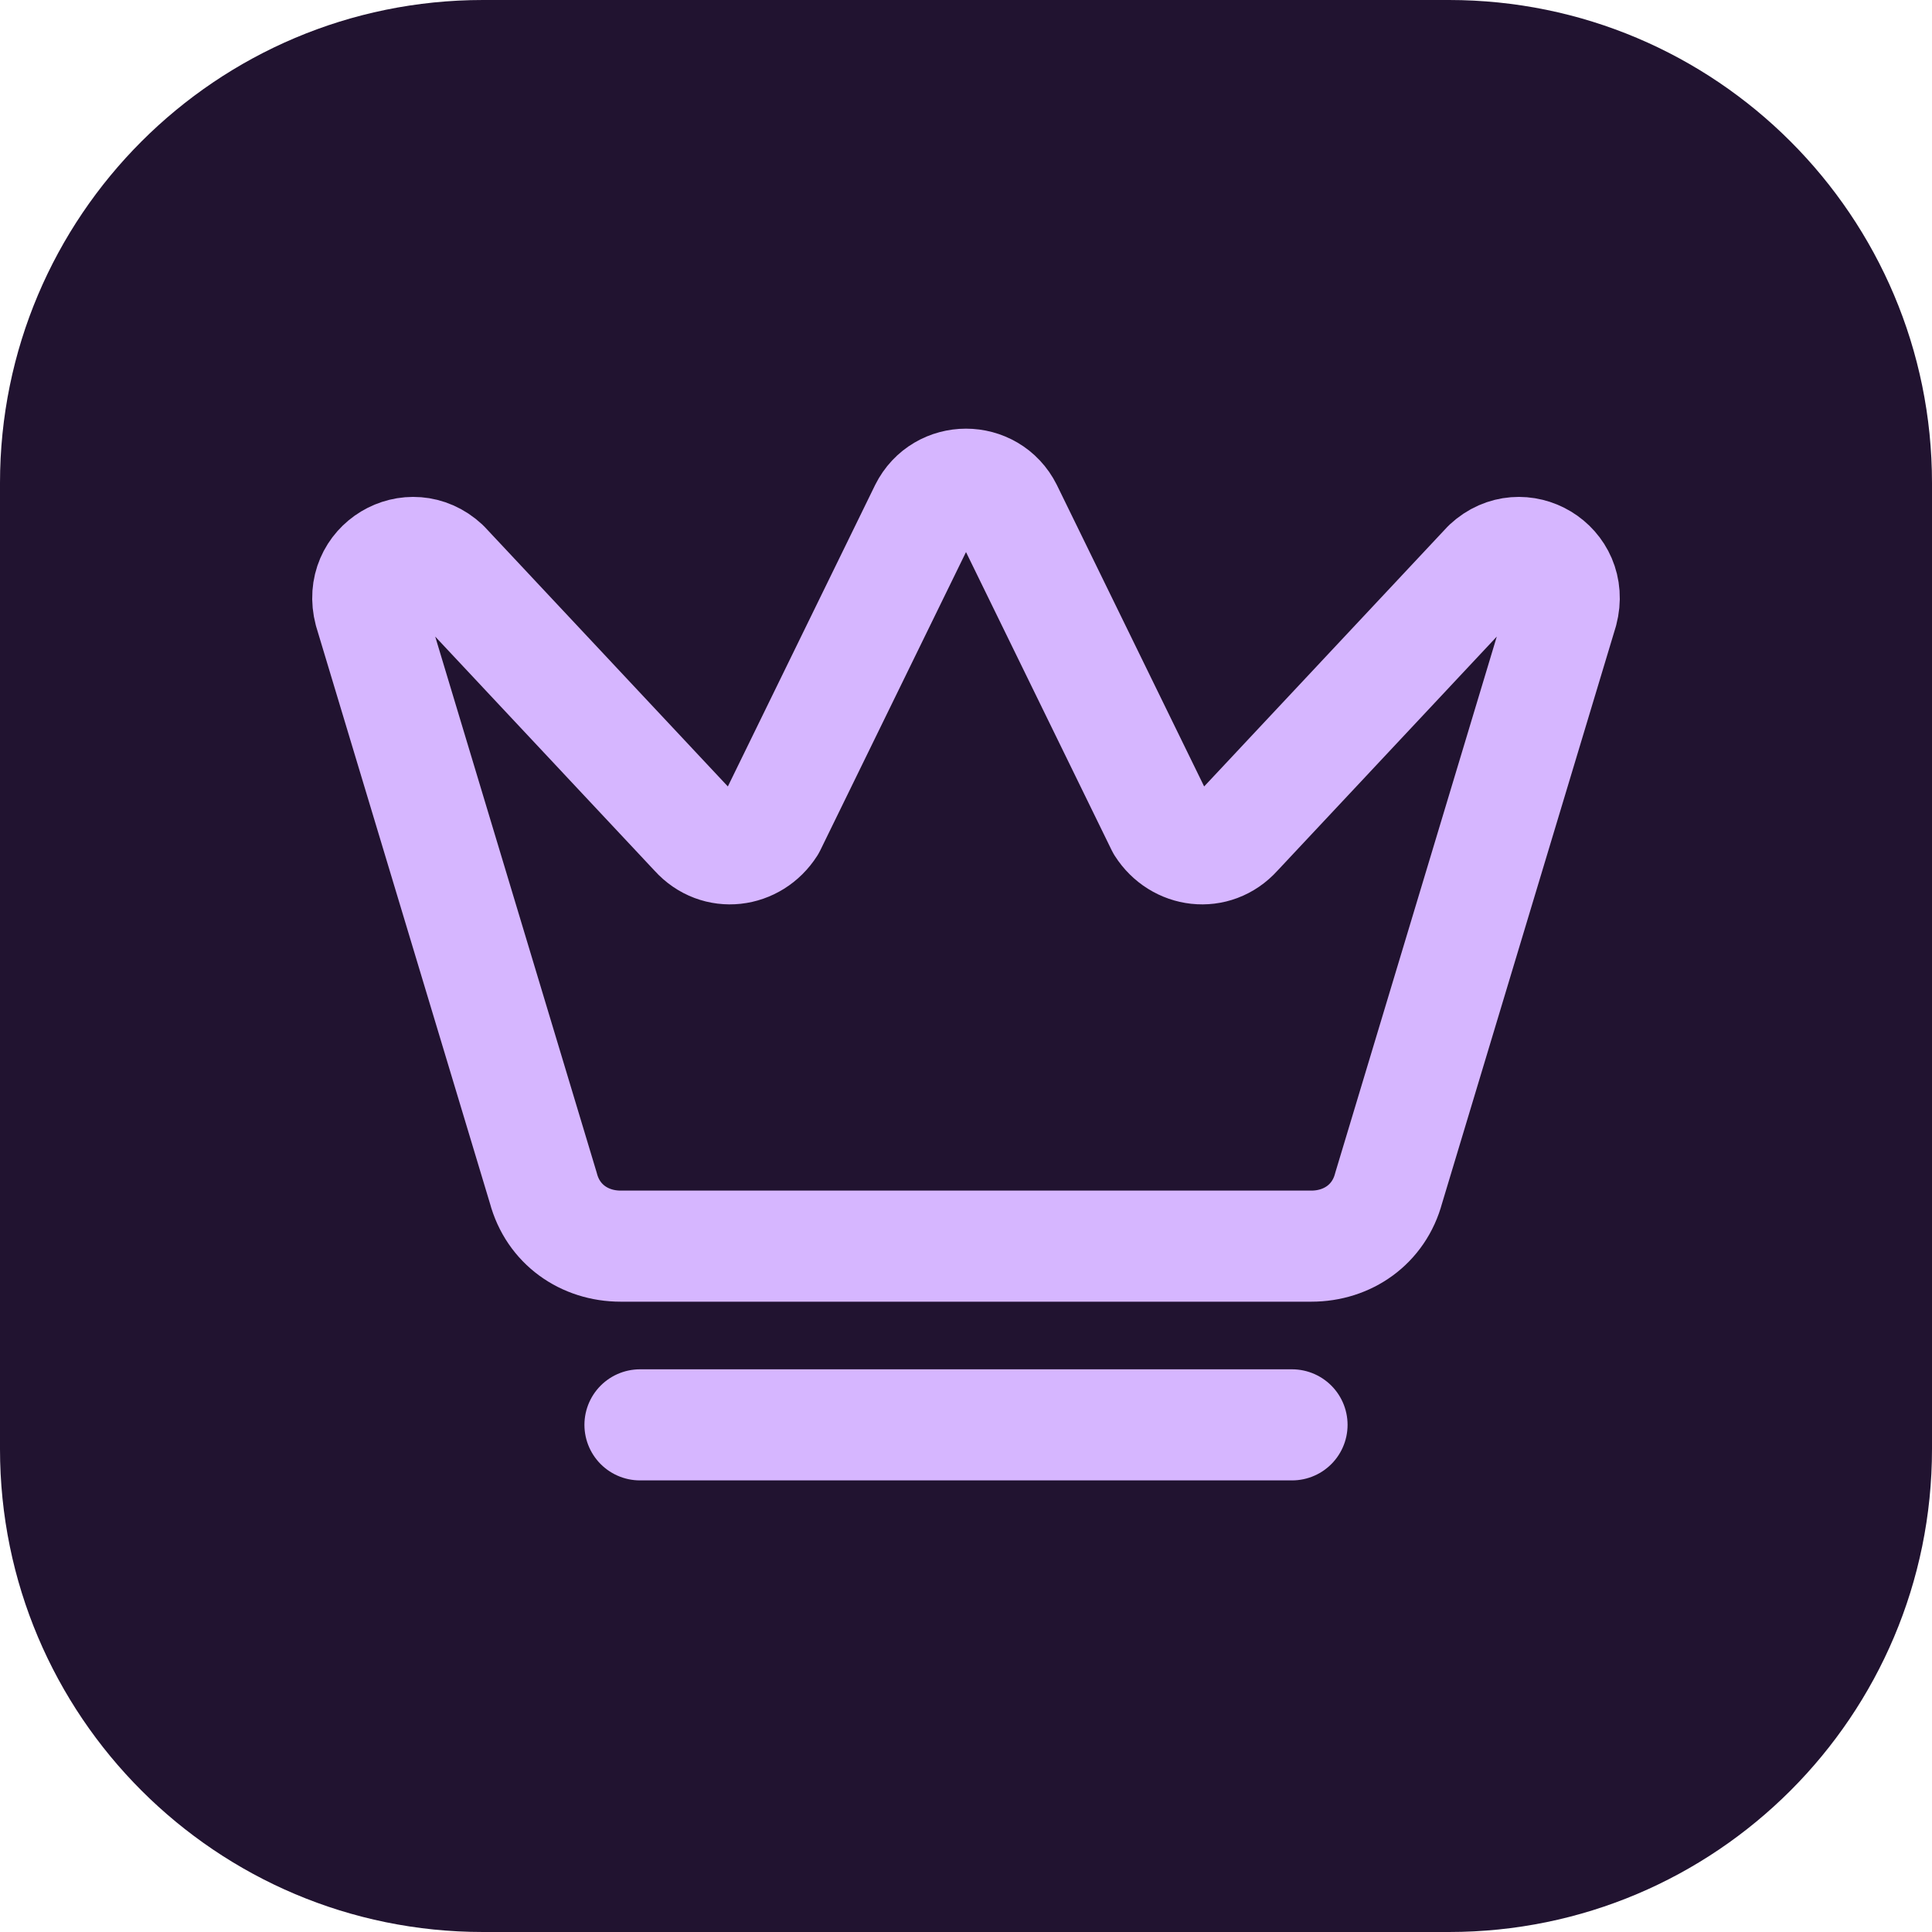
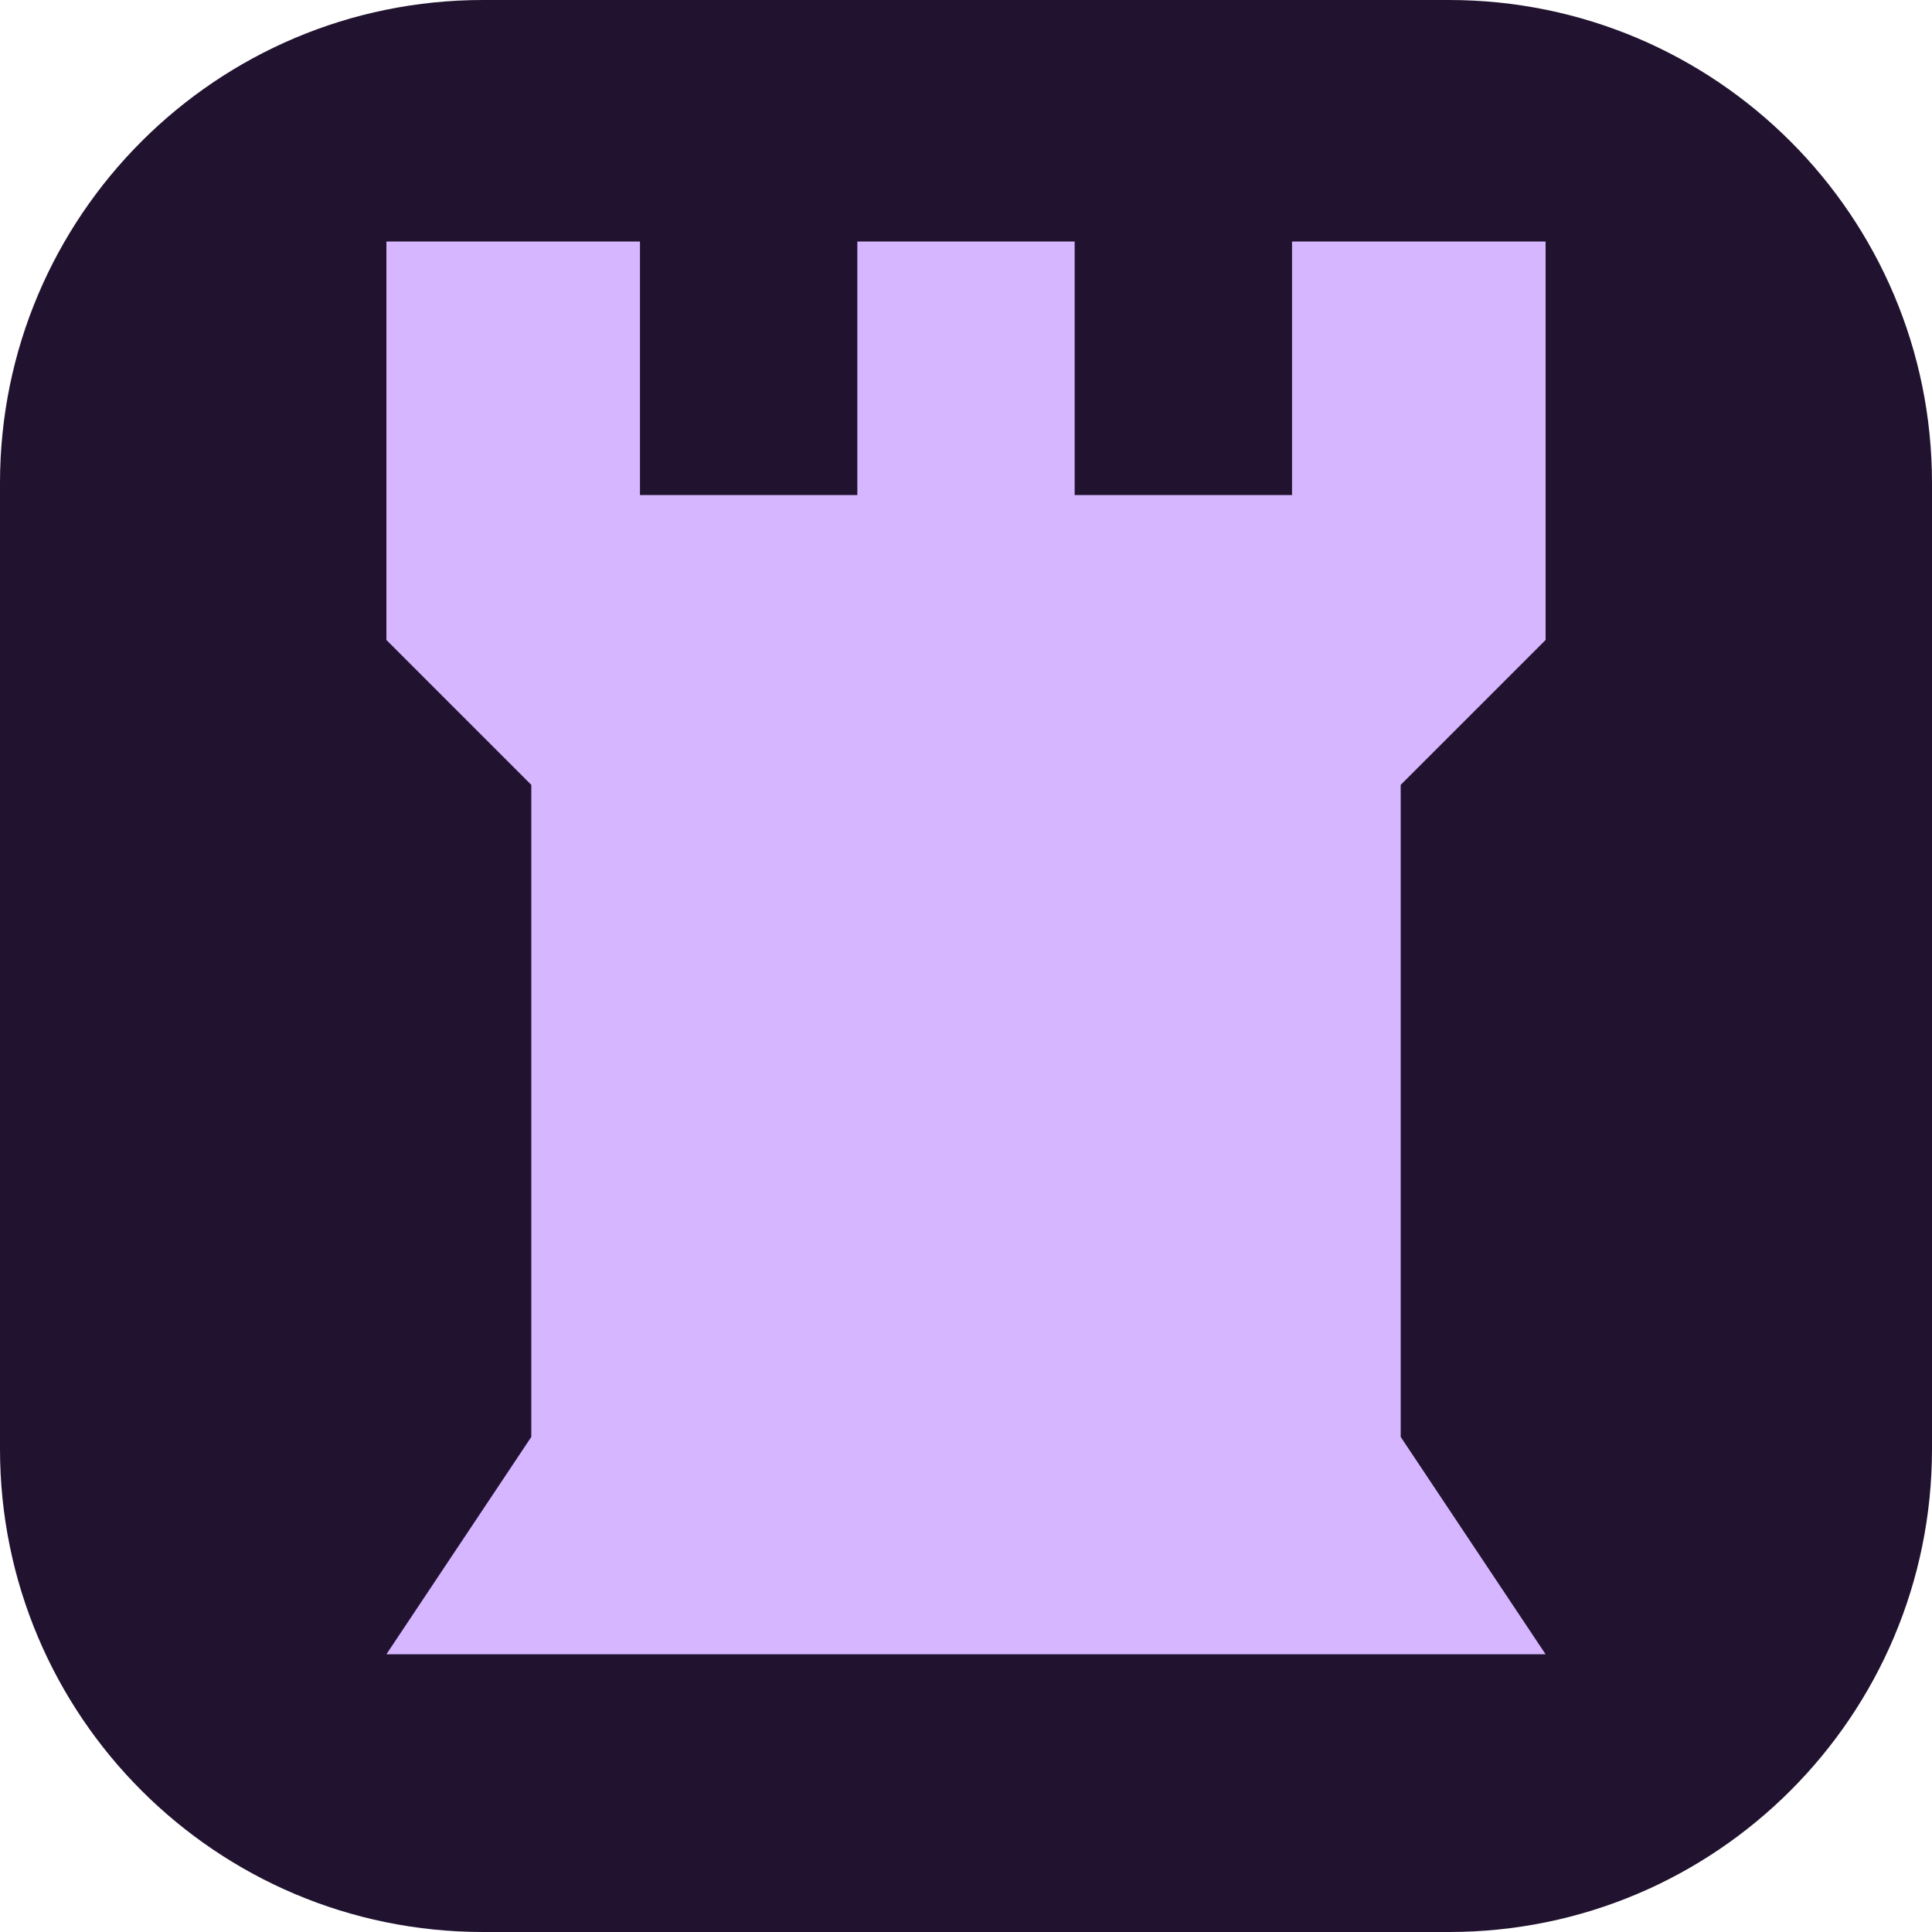
<svg xmlns="http://www.w3.org/2000/svg" viewBox="0 0 64 64" fill="none">
  <rect width="64" height="64" rx="16" fill="#211330" />
-   <g transform="translate(6.4 4.8) scale(.8)" stroke="#d6b6ff" stroke-width="4.6">
-     <path d="M10.4 17.4C9 16.1 6.8 17.4 7.3 19.3L14.5 43.2C14.9 44.7 16.2 45.6 17.7 45.6H46.3C47.8 45.6 49.1 44.7 49.5 43.2L56.7 19.3C57.2 17.4 55 16.1 53.6 17.4L43.2 28.5C42.3 29.5 40.8 29.3 40.1 28.2L33.7 15.1C33 13.7 31 13.7 30.3 15.1L23.9 28.2C23.2 29.3 21.7 29.5 20.8 28.5Z" stroke-linejoin="round" />
-     <path d="M18.5 53H45.5" stroke-linecap="round" />
+   <g transform="translate(-6.4 -6.4) scale(1.2)">
+     <path d="M16 12H23V19H29V12H35V19H41V12H48V23L44 27V45L48 51H16L20 45V27L16 23V12Z" fill="#d6b6ff" />
  </g>
</svg>
